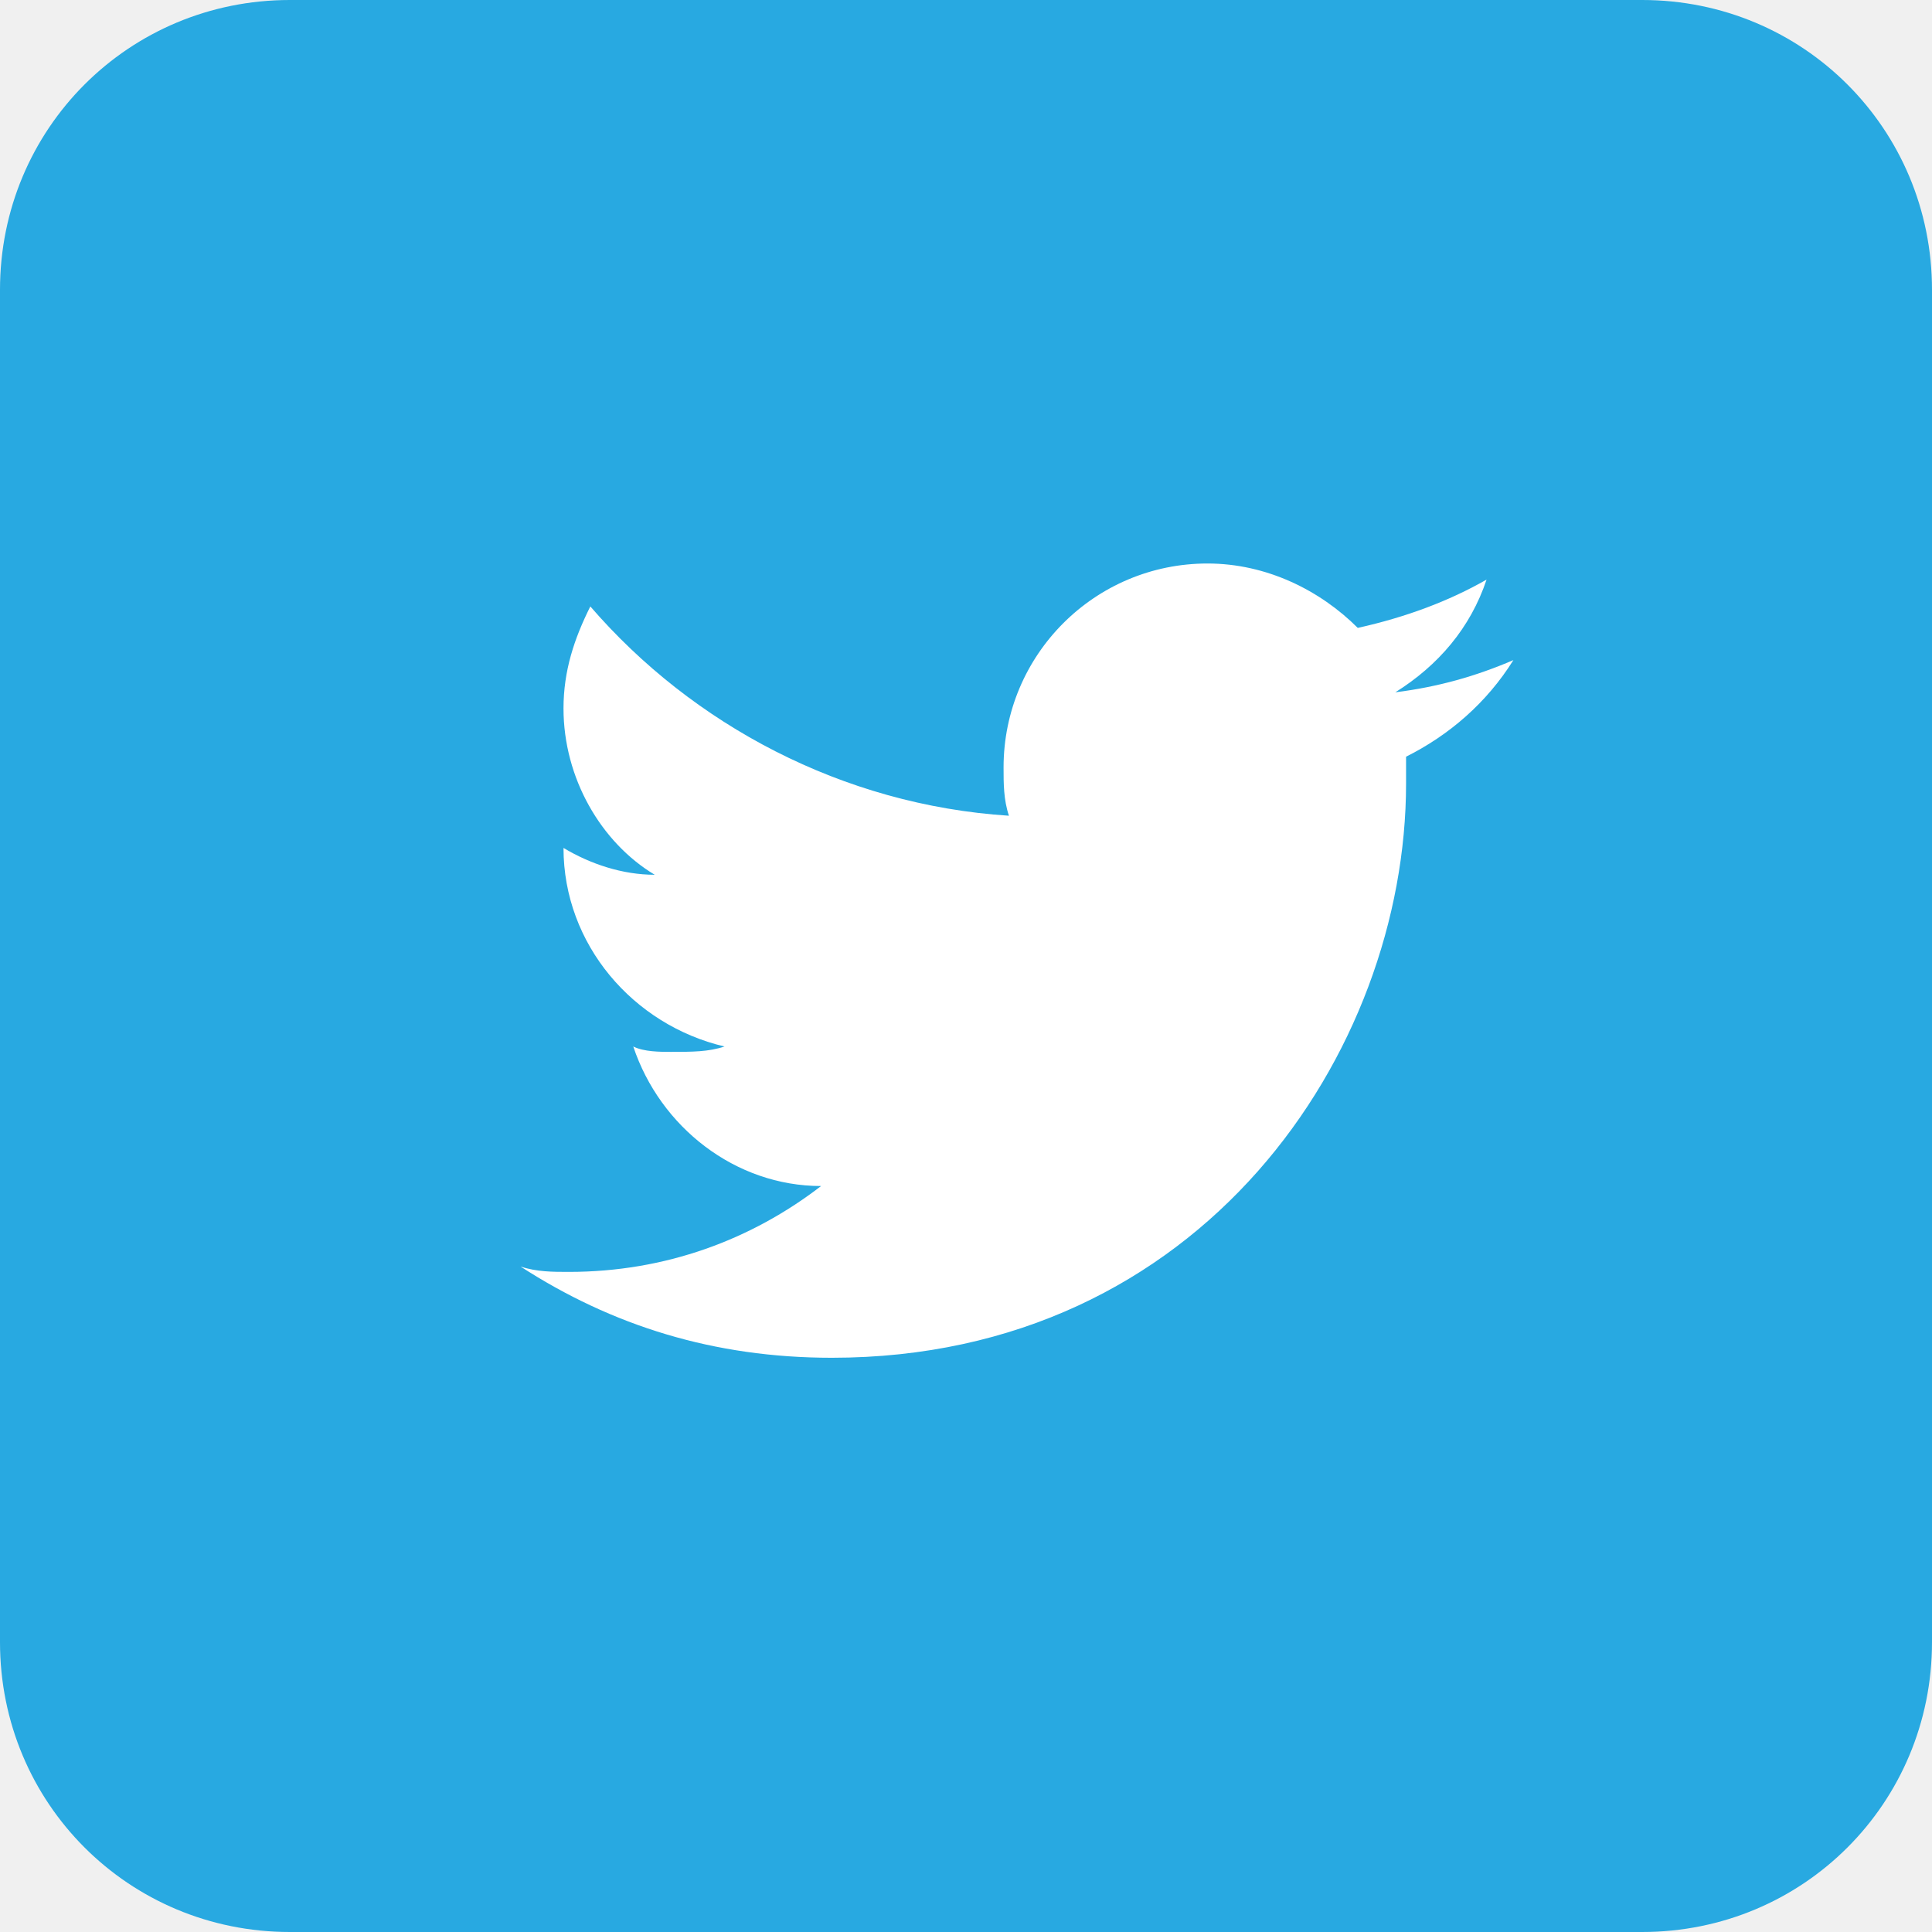
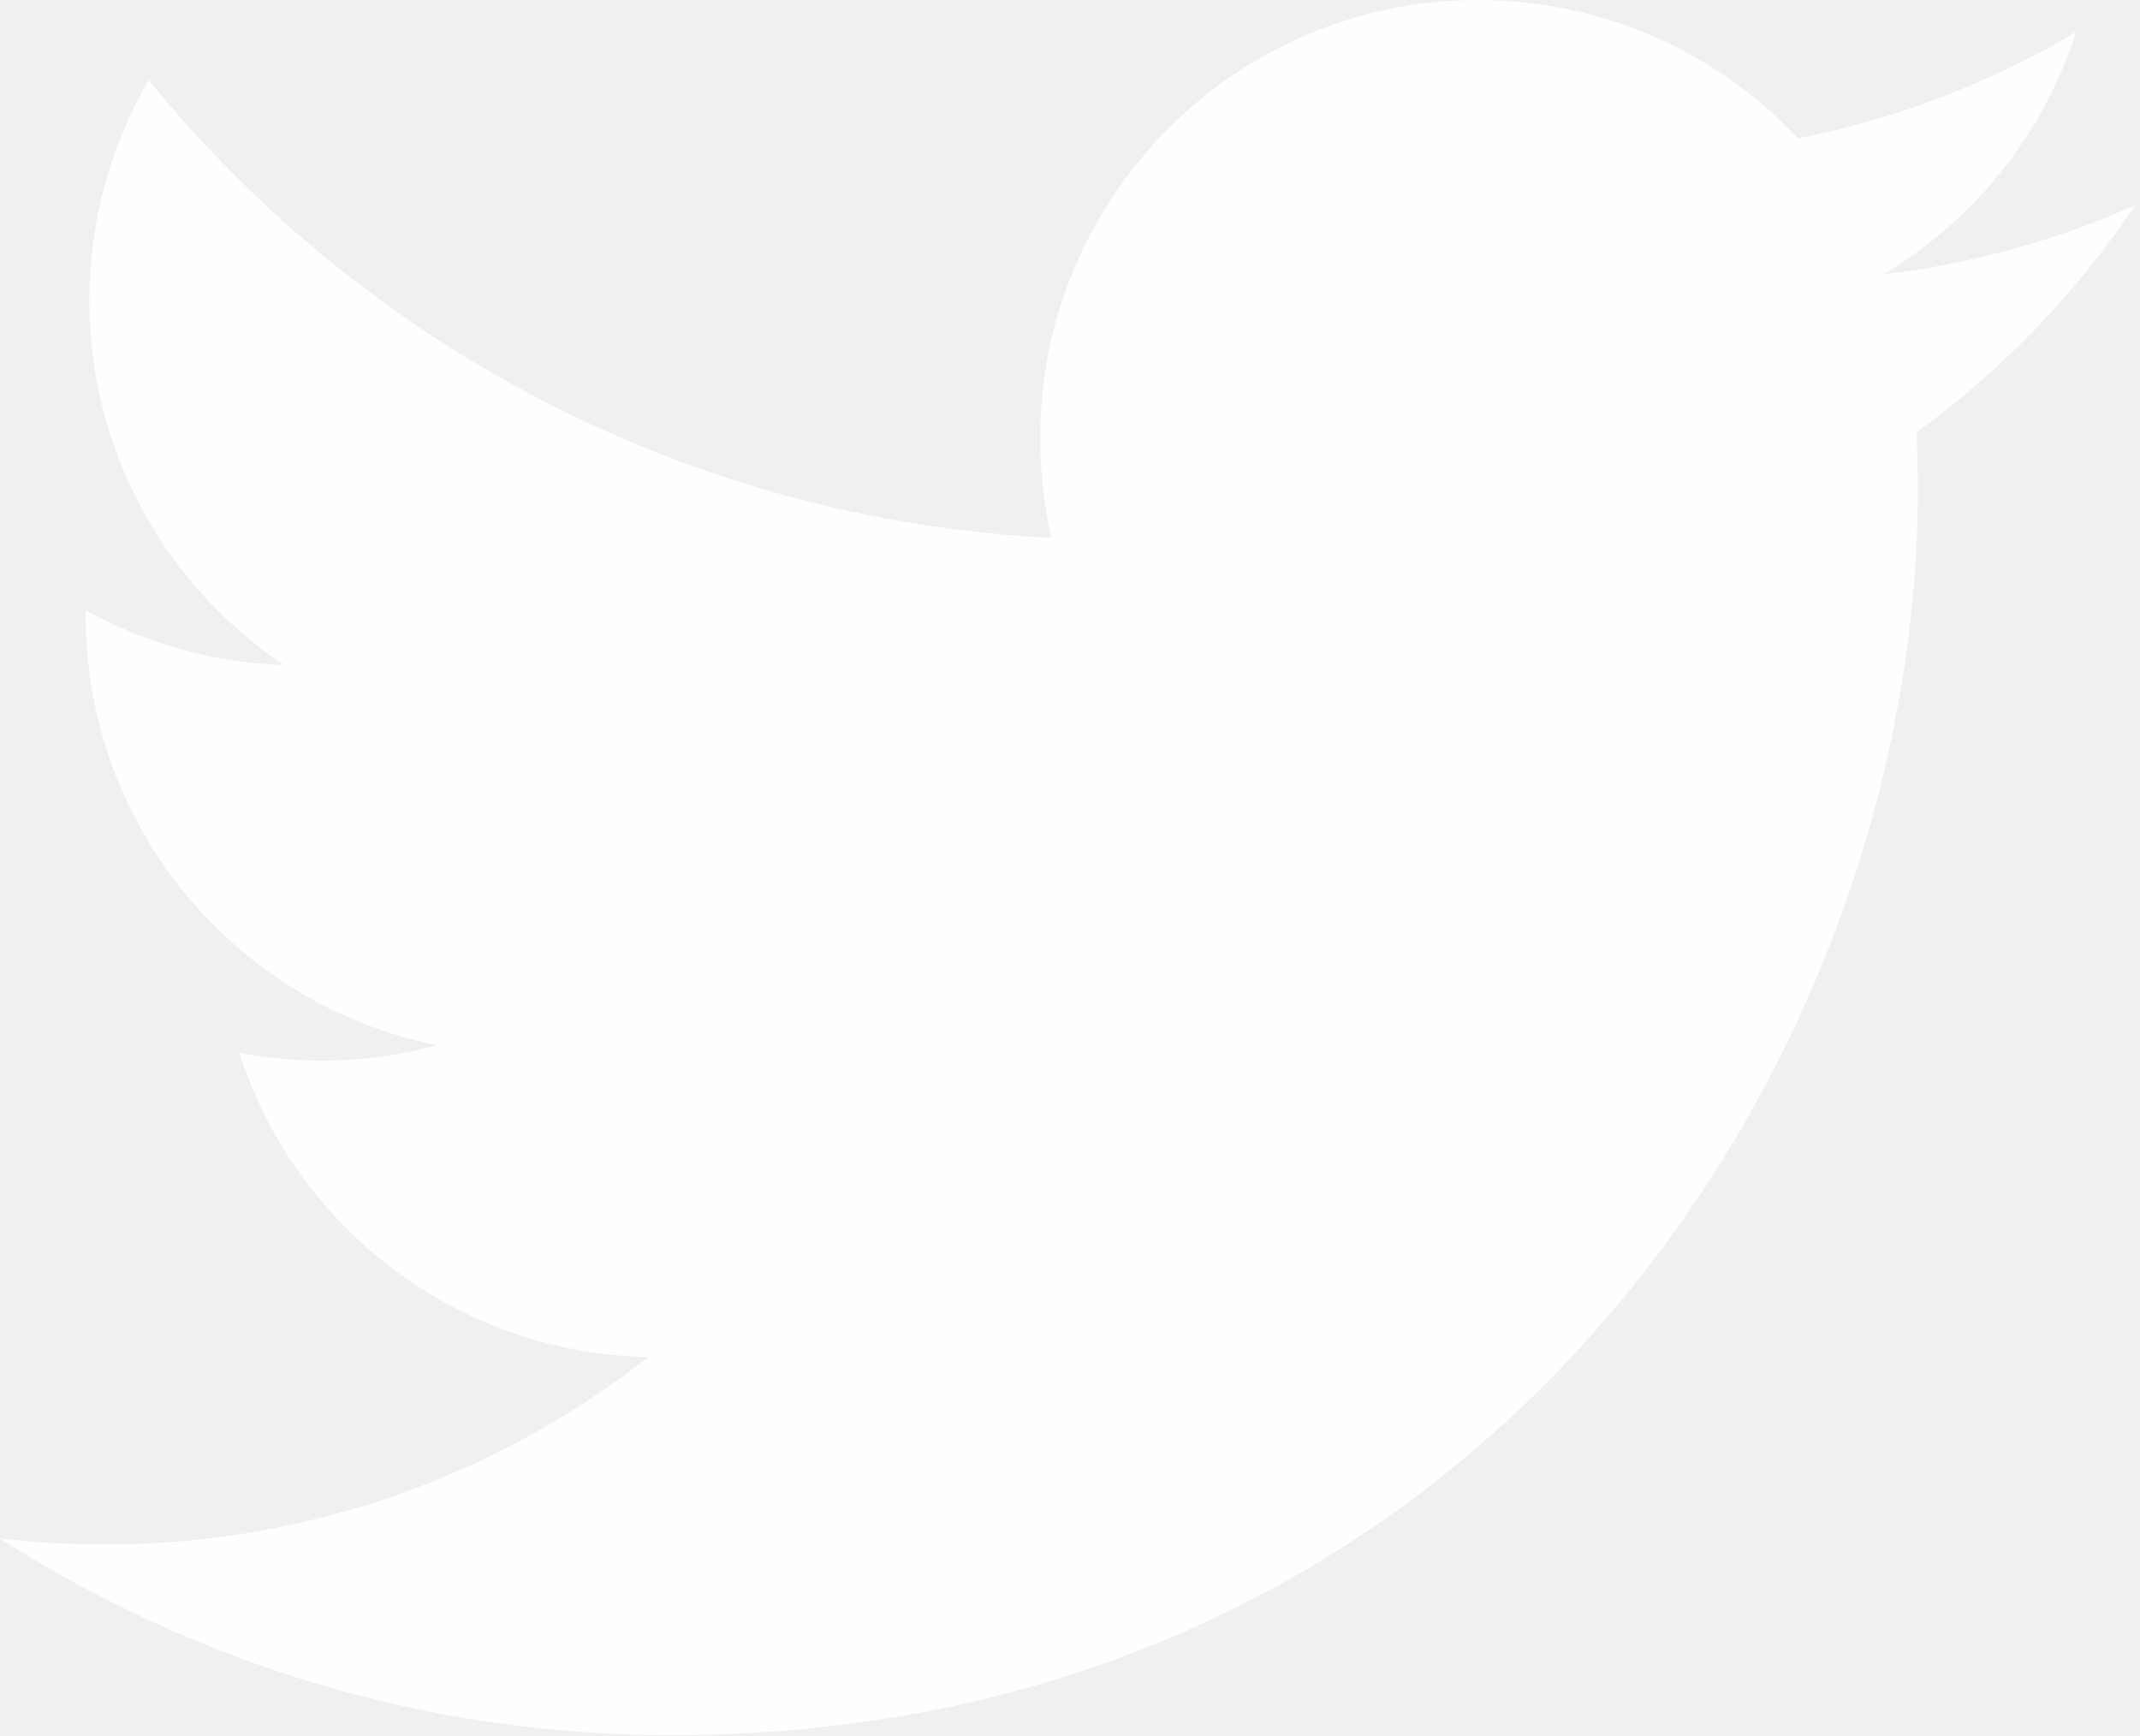
- <svg xmlns="http://www.w3.org/2000/svg" role="presentation" width="36" height="36" viewBox="0 0 36 36" preserveAspectRatio="xMinYMin meet">
-   <path fill-rule="evenodd" clip-rule="evenodd" fill="#28A9E1" d="M5.4 0h25.2c3 0 5.4 2.4 5.4 5.4v25.2c0 3-2.4 5.4-5.4 5.4h-25.2c-3 0-5.4-2.4-5.4-5.4v-25.2c0-3 2.4-5.4 5.4-5.4z" />
-   <path fill="#fff" d="M28.2 12.3c-.7.3-1.4.5-2.2.6.8-.5 1.4-1.2 1.7-2.1-.7.4-1.5.7-2.4.9-.7-.7-1.7-1.2-2.8-1.2-2.1 0-3.8 1.7-3.8 3.8 0 .3 0 .6.1.9-3.1-.2-5.9-1.7-7.8-3.9-.3.6-.5 1.2-.5 1.9 0 1.3.7 2.5 1.7 3.1-.6 0-1.2-.2-1.7-.5 0 1.8 1.3 3.3 3 3.7-.3.1-.6.1-1 .1-.2 0-.5 0-.7-.1.5 1.5 1.9 2.6 3.5 2.6-1.3 1-2.9 1.6-4.7 1.6-.3 0-.6 0-.9-.1 1.7 1.1 3.6 1.7 5.8 1.7 6.9 0 10.7-5.7 10.7-10.7v-.5c.8-.4 1.5-1 2-1.8z" />
+ <svg xmlns="http://www.w3.org/2000/svg" width="37px" height="30px" viewBox="0 0 37 30" version="1.1">
+   <defs />
+   <g id="Nav/Footer" stroke="none" stroke-width="1" fill="none" fill-rule="evenodd">
+     <g id="1440-Footer" transform="translate(-673, -581)" fill="#FEFEFE">
+       <g id="footer" transform="translate(0, 540)">
+         <g id="Group-7" transform="translate(637, 41)">
+           <path d="M72.915,3.551 C71.556,4.154 70.096,4.562 68.565,4.744 C70.129,3.806 71.332,2.323 71.895,0.554 C70.434,1.422 68.814,2.053 67.087,2.392 C65.705,0.919 63.736,0 61.558,0 C57.376,0 53.984,3.392 53.984,7.574 C53.984,8.169 54.052,8.745 54.179,9.3 C47.886,8.985 42.306,5.97 38.57,1.386 C37.919,2.506 37.545,3.806 37.545,5.194 C37.545,7.821 38.881,10.141 40.913,11.498 C39.672,11.46 38.504,11.117 37.483,10.55 L37.483,10.646 C37.483,14.314 40.094,17.376 43.557,18.072 C42.923,18.245 42.252,18.339 41.562,18.339 C41.075,18.339 40.599,18.29 40.138,18.201 C41.101,21.211 43.898,23.399 47.211,23.463 C44.621,25.494 41.356,26.704 37.805,26.704 C37.195,26.704 36.592,26.667 36,26.599 C39.351,28.746 43.332,30 47.611,30 C61.541,30 69.159,18.462 69.159,8.452 C69.159,8.125 69.15,7.798 69.138,7.471 C70.614,6.404 71.897,5.071 72.915,3.551" id="Fill-2" />
+         </g>
+       </g>
+     </g>
+   </g>
</svg>
